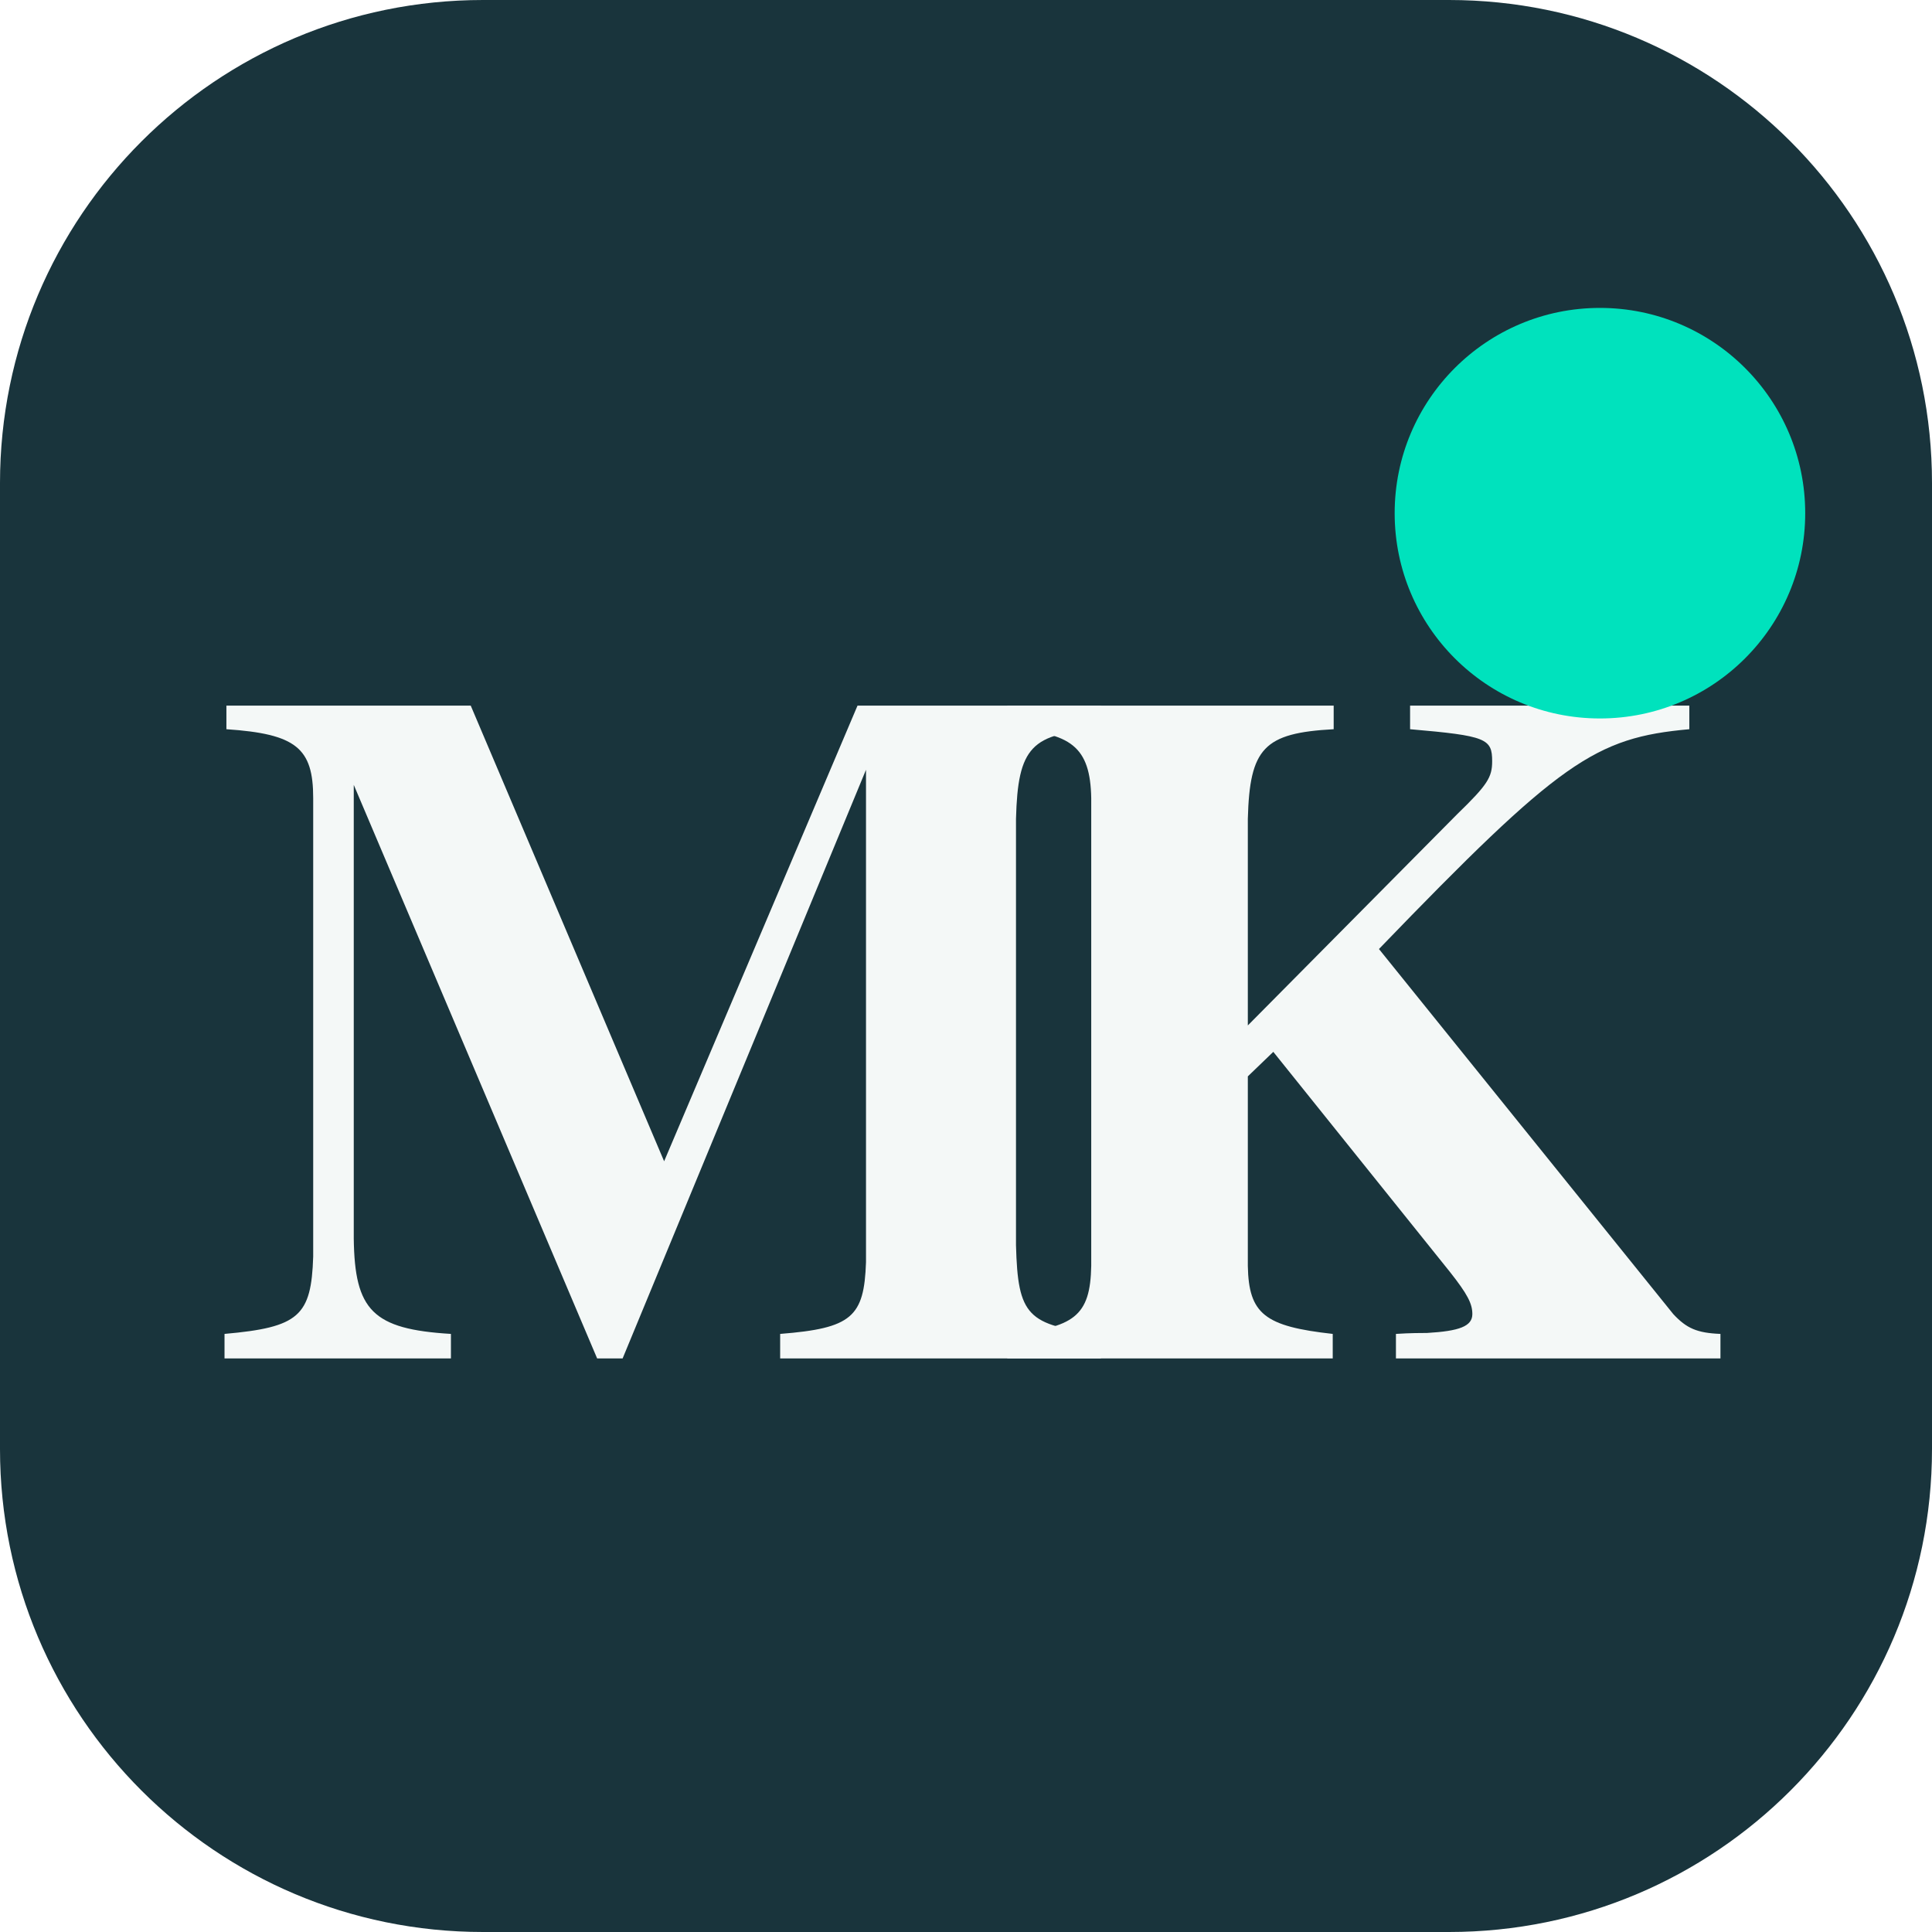
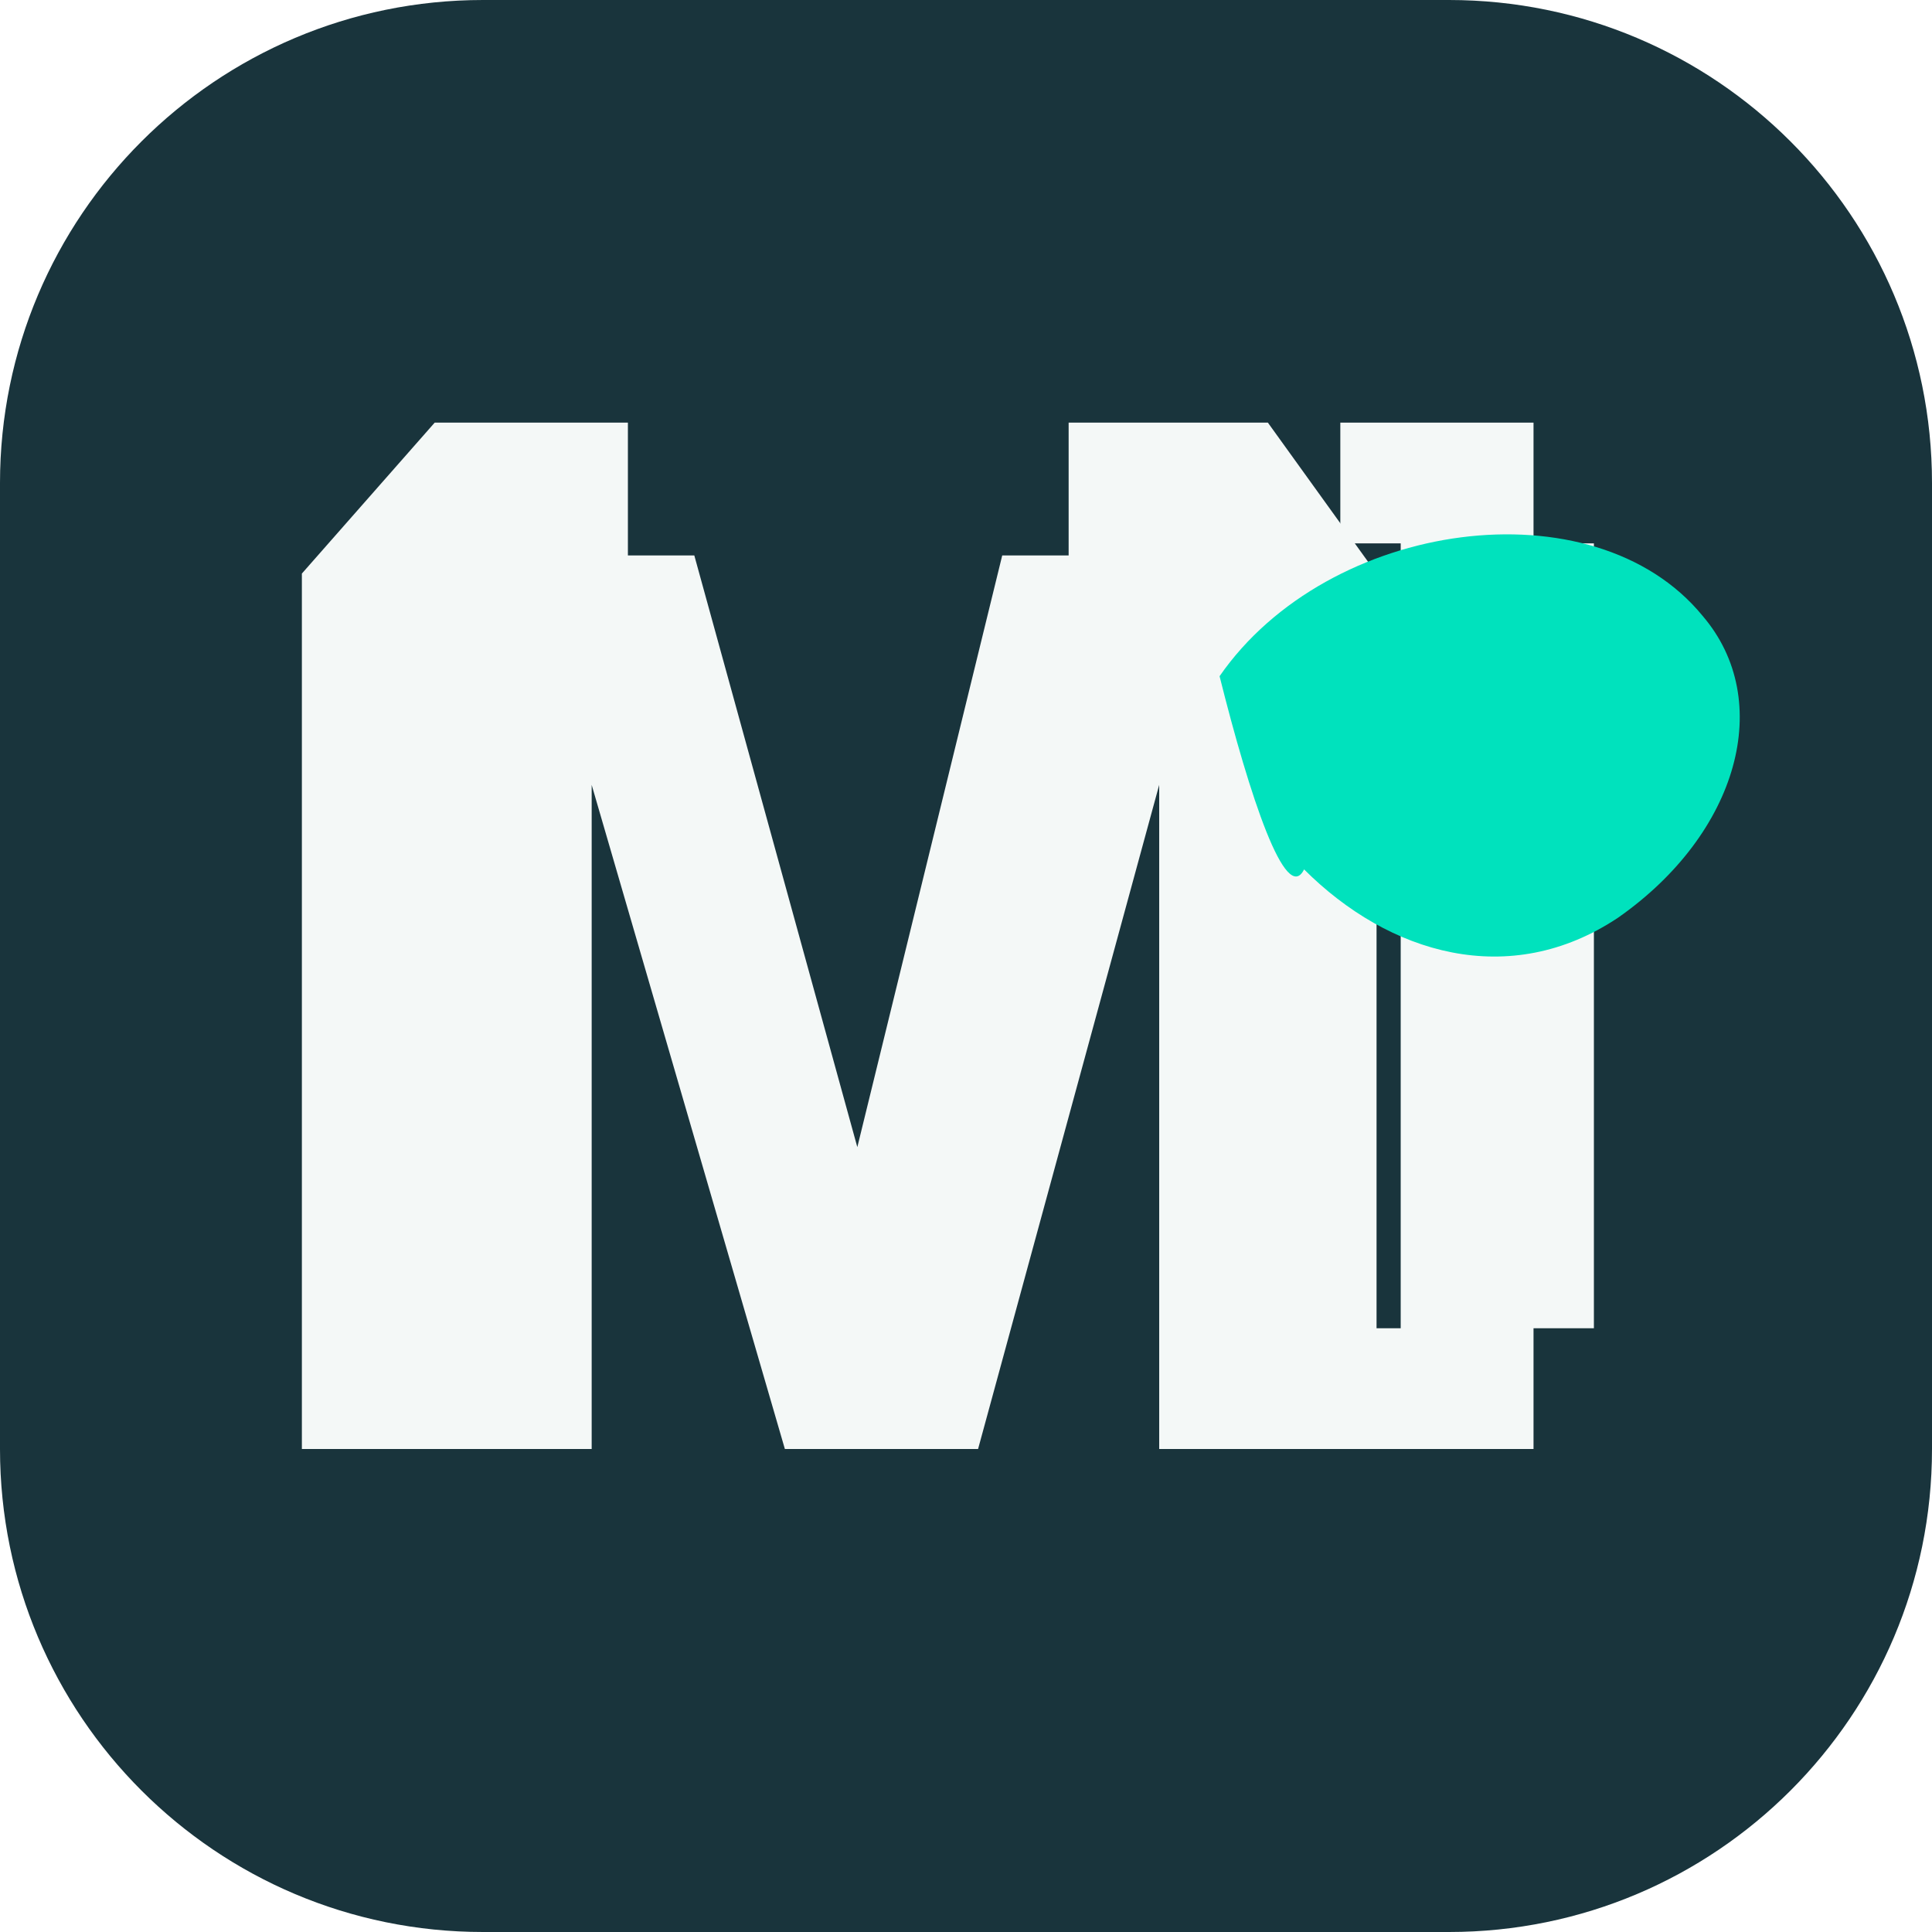
<svg xmlns="http://www.w3.org/2000/svg" viewBox="0 0 32 32">
  <rect width="32" height="32" rx="8" fill="#19343C" />
-   <text x="3.5" y="22.5" font-family="Georgia, Times, serif" font-size="16" font-weight="700" fill="#F4F8F7">M</text>
-   <text x="16.2" y="22.5" font-family="Georgia, Times, serif" font-size="16" font-weight="700" fill="#F4F8F7">K</text>
-   <circle cx="26.5" cy="8.5" r="3.4" fill="#00E2BD" />
+   <path fill="#F4F8F7" d="M5 24V9.5L7.2 7h3.2v2.2h1.1L14.2 19l2.4-9.8h1.1V7H21l1.8 2.5V24h-3.6v-11L16.2 24h-3.2L9.8 13V24H5Z" />
+   <path fill="#F4F8F7" d="M22.2 7h3.2v2h1v13h-1v2h-3.2v-2h1V9h-1V7Z" />
+   <path fill="#00E2BD" d="M25.4 11.2c1.8-2.6 6.2-3.2 8-1 1.2 1.4.6 3.6-1.4 5-1.8 1.2-3.8.6-5.2-.8-.3.6-.9-1.2-1.4-3.2Z" transform="translate(-5.2 0)" />
</svg>
